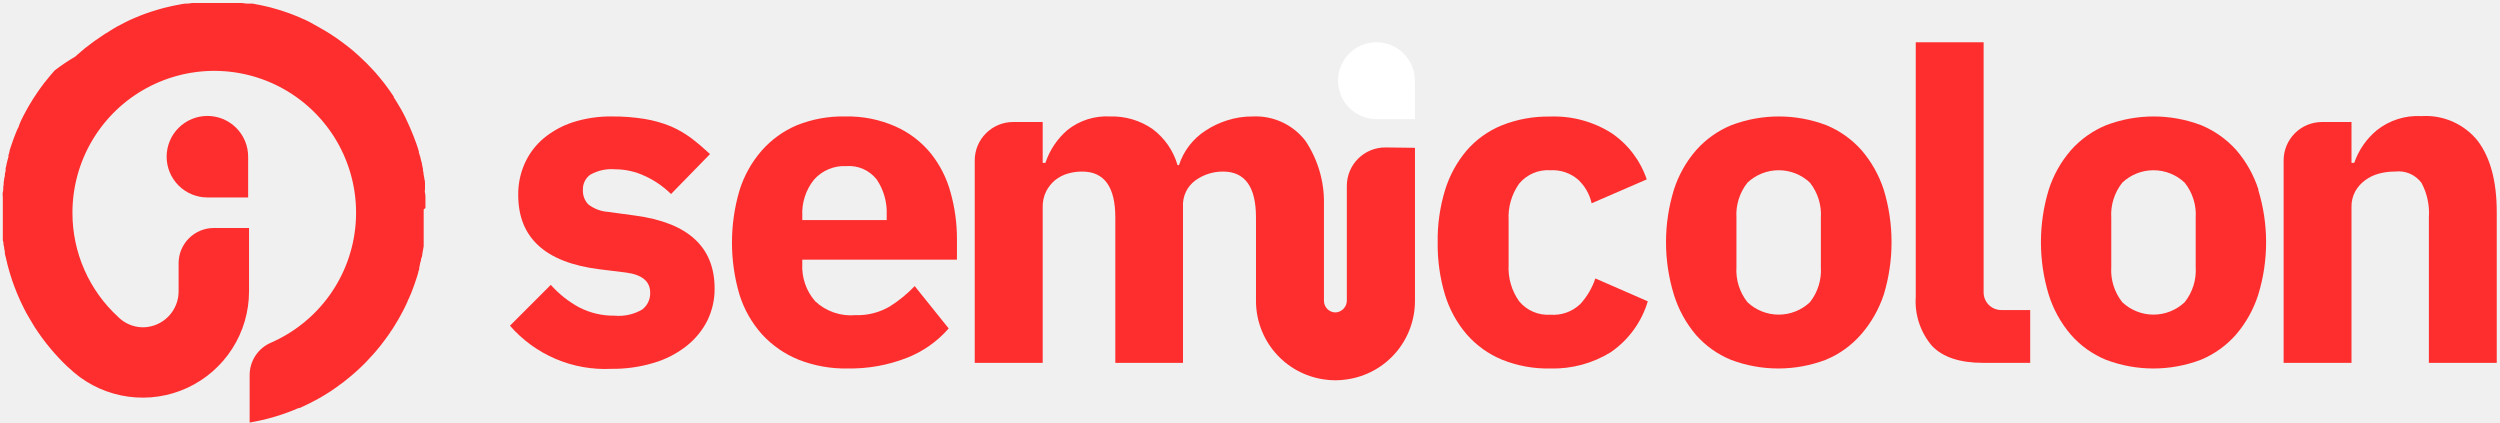
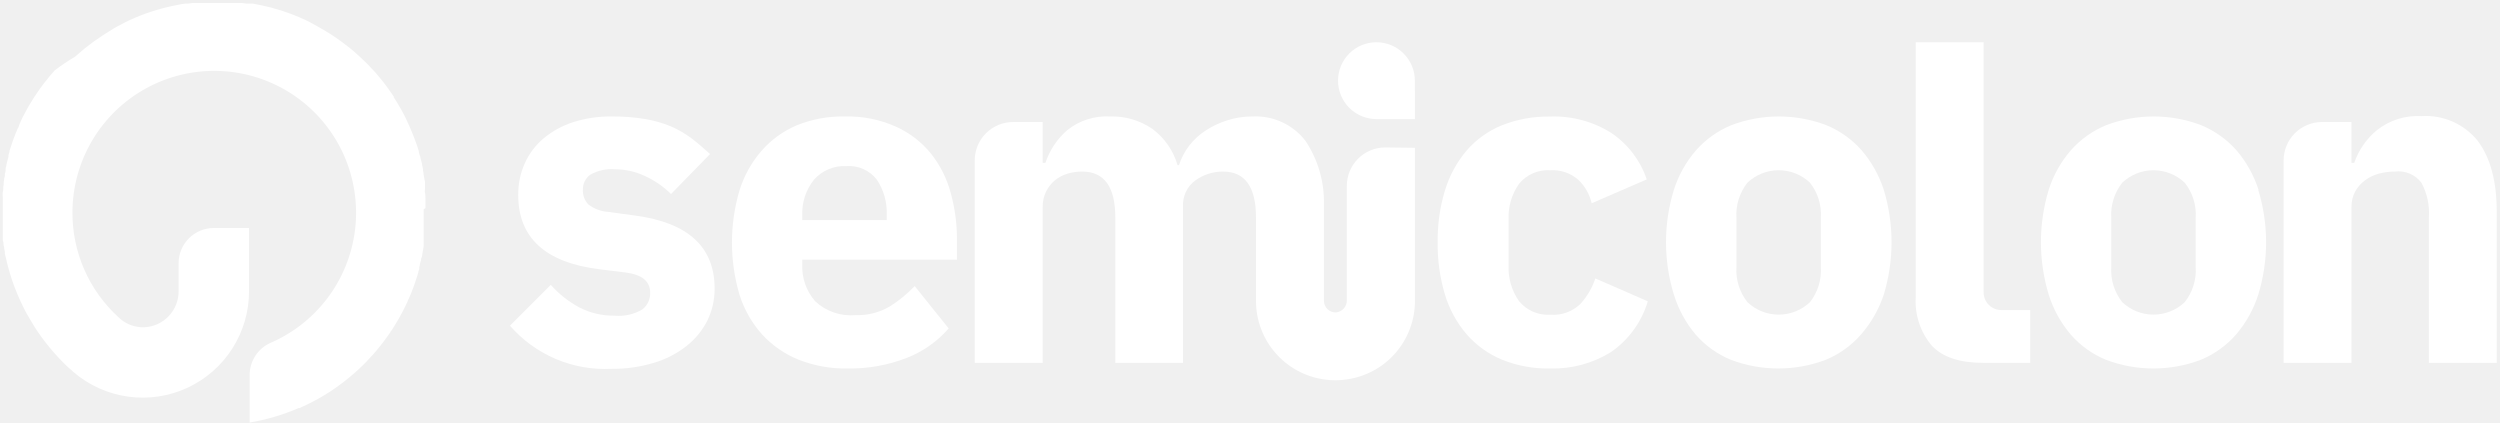
<svg xmlns="http://www.w3.org/2000/svg" data-v-66515314="" width="142" height="24" viewBox="0 0 142 24" fill="none">
-   <path data-v-66515314="" d="M24.165 11.82V11.77C24.165 11.695 24.165 11.62 24.165 11.545C24.165 11.47 24.165 11.49 24.165 11.46C24.165 11.43 24.165 11.33 24.165 11.265C24.165 11.2 24.165 11.055 24.14 10.95C24.115 10.845 24.14 10.81 24.14 10.74V10.64C24.14 10.575 24.14 10.515 24.14 10.45C24.14 10.385 24.14 10.415 24.14 10.395C24.14 10.375 24.14 10.25 24.105 10.18V10.15L24.06 9.905V9.875C24.06 9.81 24.035 9.745 24.025 9.68C24.015 9.615 24.025 9.68 24.025 9.65C24.025 9.62 24.025 9.61 24.025 9.59C24.025 9.57 23.99 9.44 23.975 9.365C23.975 9.28 23.94 9.2 23.92 9.12L23.875 8.94C23.875 8.91 23.875 8.88 23.85 8.855L23.79 8.65V8.595C23.765 8.52 23.745 8.445 23.72 8.37C23.695 8.295 23.72 8.37 23.72 8.37C23.72 8.37 23.66 8.205 23.635 8.12L23.545 7.88C23.515 7.8 23.485 7.715 23.45 7.635C23.415 7.555 23.395 7.5 23.365 7.43C23.357 7.406 23.347 7.382 23.335 7.36C23.31 7.295 23.28 7.225 23.25 7.16C23.175 7 23.1 6.84 23.02 6.66L22.9 6.425L22.795 6.23C22.745 6.145 22.695 6.055 22.64 5.97C22.585 5.885 22.565 5.84 22.525 5.775L22.495 5.73C22.455 5.66 22.41 5.595 22.365 5.525C22.366 5.512 22.366 5.498 22.365 5.485L22.245 5.31L22.12 5.13L22.06 5.045C21.985 4.94 21.91 4.835 21.83 4.735L21.775 4.665C21.625 4.475 21.47 4.29 21.31 4.105L21.245 4.035C20.975 3.735 20.69 3.45 20.39 3.18L20.285 3.085C20.14 2.95 19.99 2.825 19.835 2.7L19.73 2.62C19.615 2.53 19.5 2.44 19.38 2.355L19.275 2.28C19.155 2.19 19.03 2.105 18.905 2.025L18.715 1.9L18.525 1.785L18.445 1.735C18.155 1.565 17.86 1.405 17.555 1.235L17.39 1.155L17.285 1.105L17.12 1.035L17.035 0.995L16.695 0.855L16.59 0.815L16.39 0.74L16.185 0.67L16.085 0.635L15.765 0.535L15.62 0.495L15.38 0.425L15.19 0.38C14.97 0.325 14.75 0.28 14.53 0.24L14.355 0.205H14.325H14.145H14.005L13.74 0.17H13.585H13.37H13.265H12.955H11.71H11.405H11.3H11.085H10.925L10.665 0.205H10.52L10.31 0.235L10.135 0.27C9.915 0.31 9.695 0.355 9.48 0.41L9.29 0.455L9.045 0.525L8.905 0.565L8.58 0.665L8.485 0.7L8.275 0.77L8.075 0.845L7.97 0.885L7.63 1.025L7.545 1.065L7.38 1.135L7.28 1.185L7.115 1.265C6.81 1.415 6.515 1.575 6.225 1.765L6.145 1.815L5.955 1.93L5.77 2.055L5.395 2.31L5.29 2.385C5.175 2.47 5.055 2.56 4.945 2.65L4.835 2.73C4.685 2.855 4.535 2.98 4.385 3.115L4.28 3.21C3.873 3.449 3.48 3.713 3.105 4L3.045 4.07C2.88 4.255 2.725 4.44 2.58 4.63L2.52 4.7C2.44 4.8 2.365 4.905 2.29 5.01L2.23 5.095L2.105 5.275C2.065 5.33 2.025 5.39 1.99 5.45L1.96 5.49L1.83 5.695C1.82 5.709 1.811 5.724 1.805 5.74L1.685 5.935L1.535 6.195C1.5 6.26 1.46 6.325 1.43 6.39L1.305 6.625C1.225 6.78 1.15 6.94 1.08 7.125C1.08 7.19 1.025 7.26 0.995 7.325L0.965 7.395L0.88 7.6L0.785 7.845C0.755 7.925 0.725 8.005 0.7 8.085C0.67 8.17 0.64 8.25 0.615 8.335L0.54 8.56V8.615L0.48 8.82C0.48 8.82 0.48 8.875 0.48 8.905C0.48 8.935 0.445 9.025 0.43 9.085L0.37 9.33C0.37 9.405 0.335 9.48 0.32 9.555V9.615C0.32 9.615 0.32 9.615 0.32 9.645C0.32 9.675 0.32 9.775 0.28 9.84V9.87C0.28 9.95 0.28 10.03 0.24 10.115C0.238 10.125 0.238 10.135 0.24 10.145C0.24 10.215 0.215 10.285 0.21 10.36C0.208 10.378 0.208 10.397 0.21 10.415C0.21 10.48 0.21 10.54 0.185 10.605C0.183 10.638 0.183 10.672 0.185 10.705C0.185 10.775 0.185 10.845 0.16 10.915C0.135 10.985 0.16 11.125 0.16 11.23C0.16 11.335 0.16 11.36 0.16 11.425C0.162 11.453 0.162 11.482 0.16 11.51C0.16 11.585 0.16 11.66 0.16 11.735V11.785C0.16 11.87 0.16 11.96 0.16 12.05C0.16 12.14 0.16 12.255 0.16 12.36V12.515C0.16 12.58 0.16 12.645 0.16 12.715C0.16 12.785 0.16 12.815 0.16 12.865C0.16 12.915 0.16 12.94 0.16 12.98C0.16 13.02 0.16 13.045 0.16 13.08C0.158 13.115 0.158 13.15 0.16 13.185V13.345C0.16 13.38 0.16 13.415 0.16 13.445V13.585C0.16 13.64 0.16 13.69 0.185 13.74C0.21 13.79 0.185 13.905 0.22 13.985C0.255 14.065 0.22 14.09 0.245 14.14L0.275 14.295C0.277 14.32 0.277 14.345 0.275 14.37C0.275 14.45 0.31 14.525 0.325 14.605C0.36 14.76 0.395 14.915 0.435 15.07L0.555 15.5C0.713 16.028 0.906 16.544 1.135 17.045C1.15 17.082 1.166 17.119 1.185 17.155C1.245 17.28 1.305 17.41 1.37 17.535L1.51 17.805C1.637 18.028 1.767 18.248 1.9 18.465L1.98 18.595C2.507 19.408 3.128 20.157 3.83 20.825L3.945 20.925L4.01 20.98L4.195 21.15C5.074 21.896 6.148 22.375 7.29 22.531C8.433 22.687 9.596 22.512 10.642 22.028C11.688 21.543 12.574 20.77 13.195 19.798C13.816 18.827 14.145 17.698 14.145 16.545V12.95H12.145C11.615 12.95 11.106 13.161 10.731 13.536C10.356 13.911 10.145 14.419 10.145 14.95V16.53C10.151 17.062 9.948 17.576 9.579 17.961C9.211 18.346 8.707 18.572 8.175 18.59C7.701 18.601 7.239 18.443 6.87 18.145C6.828 18.113 6.787 18.078 6.75 18.04L6.715 18.005C5.893 17.253 5.237 16.337 4.789 15.317C4.342 14.297 4.112 13.194 4.115 12.08C4.115 10.629 4.507 9.204 5.25 7.957C5.993 6.71 7.059 5.687 8.335 4.997C9.612 4.306 11.051 3.972 12.501 4.032C13.951 4.092 15.359 4.542 16.574 5.336C17.789 6.129 18.767 7.236 19.405 8.54C20.043 9.844 20.317 11.296 20.198 12.742C20.079 14.188 19.571 15.576 18.728 16.758C17.885 17.939 16.739 18.871 15.41 19.455C15.044 19.608 14.732 19.865 14.513 20.195C14.294 20.526 14.178 20.914 14.18 21.31V24C15.135 23.84 16.067 23.564 16.955 23.18H17.005L17.205 23.09L17.405 22.995L17.61 22.895L17.79 22.8L17.935 22.725L18.045 22.665L18.26 22.545C18.4 22.465 18.535 22.38 18.675 22.29L18.785 22.22C18.985 22.085 19.185 21.945 19.375 21.8L19.495 21.715L19.835 21.44C19.91 21.38 19.985 21.32 20.055 21.255L20.165 21.16L20.38 20.965L20.485 20.865L20.59 20.765L20.795 20.56C20.895 20.455 20.995 20.35 21.09 20.24L21.19 20.135L21.285 20.025L21.38 19.915L21.47 19.805C21.565 19.695 21.655 19.58 21.74 19.465C21.825 19.35 21.86 19.31 21.915 19.23C21.97 19.15 21.975 19.155 22 19.115L22.17 18.875C22.17 18.835 22.22 18.795 22.25 18.755C22.28 18.715 22.355 18.59 22.405 18.51L22.48 18.385C22.535 18.3 22.58 18.215 22.63 18.135L22.7 18.01L22.84 17.75L22.9 17.64L22.975 17.49L23.065 17.305L23.155 17.11C23.155 17.06 23.2 17.01 23.225 16.955C23.25 16.9 23.265 16.865 23.28 16.82L23.34 16.685L23.415 16.49C23.44 16.43 23.465 16.365 23.485 16.305C23.505 16.245 23.54 16.16 23.565 16.085C23.59 16.01 23.61 15.955 23.63 15.885C23.65 15.815 23.68 15.745 23.7 15.675L23.76 15.465C23.76 15.405 23.795 15.35 23.81 15.295C23.825 15.24 23.81 15.235 23.81 15.205C23.819 15.159 23.831 15.114 23.845 15.07C23.845 14.975 23.89 14.885 23.91 14.79C23.93 14.695 23.91 14.685 23.945 14.635C23.98 14.585 23.98 14.465 23.995 14.385C24.01 14.305 24.02 14.235 24.035 14.16L24.065 13.985C24.065 13.935 24.065 13.89 24.065 13.845C24.065 13.795 24.065 13.745 24.065 13.695C24.065 13.645 24.065 13.58 24.065 13.52C24.065 13.46 24.065 13.38 24.065 13.305V13.09C24.065 13.09 24.065 13.09 24.065 13.06C24.065 13.03 24.065 12.94 24.065 12.88C24.065 12.82 24.065 12.815 24.065 12.785C24.065 12.755 24.065 12.675 24.065 12.62C24.065 12.565 24.065 12.465 24.065 12.39V11.89L24.165 11.82Z" fill="#FF2E2E" />
-   <path data-v-66515314="" d="M11.78 6.585C12.084 6.585 12.385 6.645 12.666 6.761C12.947 6.878 13.202 7.048 13.417 7.263C13.632 7.478 13.802 7.733 13.919 8.014C14.035 8.295 14.095 8.596 14.095 8.9V11.215H11.78C11.166 11.215 10.577 10.971 10.143 10.537C9.709 10.103 9.465 9.514 9.465 8.9C9.465 8.596 9.525 8.295 9.641 8.014C9.757 7.733 9.928 7.478 10.143 7.263C10.358 7.048 10.613 6.878 10.894 6.761C11.175 6.645 11.476 6.585 11.78 6.585Z" fill="#FF2E2E" />
-   <path data-v-66515314="" d="M36.08 12.245L34.545 12.035C34.132 12.009 33.737 11.859 33.41 11.605C33.305 11.492 33.224 11.359 33.172 11.214C33.121 11.068 33.099 10.914 33.11 10.76C33.106 10.598 33.142 10.437 33.214 10.291C33.286 10.146 33.393 10.02 33.525 9.925C33.953 9.682 34.444 9.574 34.935 9.615C35.515 9.617 36.089 9.745 36.615 9.99C37.172 10.242 37.68 10.591 38.115 11.02L40.33 8.75C39.98 8.425 39.63 8.125 39.275 7.855C38.911 7.583 38.517 7.355 38.1 7.175C37.63 6.982 37.141 6.843 36.64 6.76C36.015 6.658 35.383 6.609 34.75 6.615C34.004 6.605 33.261 6.715 32.55 6.94C31.94 7.137 31.374 7.447 30.88 7.855C30.425 8.238 30.061 8.718 29.815 9.26C29.556 9.83 29.427 10.45 29.435 11.075C29.435 13.505 30.973 14.912 34.05 15.295L35.55 15.48C36.47 15.6 36.93 15.98 36.93 16.625C36.936 16.807 36.899 16.989 36.822 17.154C36.745 17.319 36.629 17.463 36.485 17.575C36.007 17.858 35.452 17.982 34.9 17.93C34.205 17.939 33.518 17.778 32.9 17.46C32.291 17.131 31.744 16.698 31.285 16.18L28.965 18.5C29.677 19.317 30.566 19.962 31.563 20.387C32.561 20.811 33.642 21.004 34.725 20.95C35.541 20.96 36.353 20.845 37.135 20.61C37.806 20.413 38.434 20.091 38.985 19.66C39.482 19.271 39.889 18.778 40.175 18.215C40.453 17.647 40.595 17.022 40.59 16.39C40.59 14.03 39.087 12.648 36.08 12.245Z" fill="#FF2E2E" />
-   <path data-v-66515314="" d="M54.355 14.75V13.6C54.358 12.706 54.238 11.816 54 10.955C53.784 10.143 53.402 9.384 52.88 8.725C52.343 8.064 51.658 7.538 50.88 7.19C49.975 6.787 48.991 6.591 48 6.615C47.062 6.595 46.13 6.765 45.26 7.115C44.493 7.439 43.809 7.933 43.26 8.56C42.686 9.219 42.257 9.99 42 10.825C41.434 12.753 41.434 14.802 42 16.73C42.262 17.571 42.702 18.345 43.29 19C43.866 19.624 44.573 20.112 45.36 20.43C46.248 20.779 47.196 20.949 48.15 20.93C49.295 20.949 50.433 20.745 51.5 20.33C52.419 19.973 53.237 19.398 53.885 18.655L51.955 16.25C51.536 16.689 51.064 17.076 50.55 17.4C49.959 17.75 49.281 17.923 48.595 17.9C48.178 17.937 47.759 17.886 47.363 17.75C46.968 17.614 46.605 17.396 46.3 17.11C45.789 16.522 45.528 15.758 45.57 14.98V14.75H54.355ZM45.57 12.25C45.535 11.51 45.772 10.783 46.235 10.205C46.464 9.946 46.748 9.742 47.067 9.609C47.386 9.476 47.73 9.416 48.075 9.435C48.405 9.41 48.735 9.468 49.037 9.602C49.339 9.737 49.603 9.944 49.805 10.205C50.199 10.795 50.395 11.496 50.365 12.205V12.5H45.57V12.25Z" fill="#FF2E2E" />
-   <path data-v-66515314="" d="M80.37 8.395V17.09C80.371 18.175 79.98 19.224 79.269 20.044C78.558 20.863 77.575 21.398 76.5 21.55C76.285 21.584 76.068 21.601 75.85 21.6C75.631 21.601 75.412 21.584 75.195 21.55C74.124 21.395 73.144 20.858 72.436 20.039C71.728 19.22 71.339 18.173 71.34 17.09V12.35C71.34 10.613 70.715 9.745 69.465 9.745C68.904 9.742 68.356 9.917 67.9 10.245C67.666 10.415 67.478 10.642 67.355 10.905C67.232 11.167 67.177 11.456 67.195 11.745V20.61H63.35V12.35C63.35 10.615 62.72 9.745 61.47 9.745C61.193 9.743 60.916 9.782 60.65 9.86C60.384 9.937 60.136 10.066 59.92 10.24C59.712 10.415 59.542 10.632 59.42 10.875C59.286 11.147 59.219 11.447 59.225 11.75V20.61H55.365V9.11C55.365 8.532 55.595 7.977 56.004 7.569C56.413 7.16 56.967 6.93 57.545 6.93H59.225V9.25H59.38C59.62 8.527 60.052 7.882 60.63 7.385C61.316 6.839 62.18 6.565 63.055 6.615C63.91 6.59 64.75 6.837 65.455 7.32C66.145 7.832 66.647 8.555 66.885 9.38H66.965C67.226 8.576 67.756 7.885 68.465 7.425C68.844 7.174 69.257 6.977 69.69 6.84C70.162 6.687 70.655 6.611 71.15 6.615C71.725 6.587 72.298 6.698 72.82 6.939C73.343 7.18 73.799 7.544 74.15 8C74.862 9.067 75.229 10.327 75.2 11.61C75.2 11.745 75.2 11.88 75.2 12.015V17.09C75.201 17.178 75.219 17.266 75.254 17.347C75.289 17.428 75.34 17.501 75.404 17.562C75.468 17.624 75.543 17.671 75.626 17.703C75.709 17.734 75.797 17.748 75.885 17.745C76.056 17.729 76.214 17.648 76.328 17.521C76.442 17.393 76.504 17.226 76.5 17.055V10.555C76.5 9.977 76.73 9.422 77.139 9.014C77.548 8.605 78.102 8.375 78.68 8.375L80.37 8.395Z" fill="#FF2E2E" />
-   <path data-v-66515314="" d="M90.615 15.815C90.437 16.352 90.147 16.846 89.765 17.265C89.54 17.481 89.272 17.648 88.978 17.753C88.684 17.858 88.371 17.9 88.06 17.875C87.725 17.898 87.389 17.84 87.08 17.707C86.772 17.574 86.499 17.369 86.285 17.11C85.859 16.509 85.65 15.781 85.69 15.045V12.5C85.65 11.764 85.859 11.036 86.285 10.435C86.499 10.175 86.772 9.971 87.08 9.838C87.389 9.705 87.725 9.647 88.06 9.67C88.641 9.636 89.213 9.831 89.65 10.215C90.028 10.574 90.291 11.037 90.405 11.545L93.535 10.19C93.174 9.118 92.471 8.194 91.535 7.56C90.491 6.899 89.27 6.572 88.035 6.62C87.1 6.605 86.17 6.774 85.3 7.12C84.53 7.434 83.844 7.925 83.3 8.555C82.743 9.216 82.326 9.983 82.075 10.81C81.785 11.768 81.645 12.764 81.66 13.765C81.646 14.772 81.786 15.775 82.075 16.74C82.327 17.571 82.749 18.341 83.315 19C83.864 19.623 84.548 20.113 85.315 20.43C86.184 20.78 87.114 20.95 88.05 20.93C89.266 20.964 90.466 20.641 91.5 20C92.507 19.305 93.246 18.287 93.595 17.115L90.615 15.815Z" fill="#FF2E2E" />
-   <path data-v-66515314="" d="M107 10.785C106.732 9.957 106.302 9.19 105.735 8.53C105.184 7.911 104.501 7.426 103.735 7.11C101.997 6.45 100.078 6.45 98.34 7.11C97.574 7.425 96.89 7.911 96.34 8.53C95.769 9.188 95.338 9.955 95.075 10.785C94.481 12.722 94.481 14.793 95.075 16.73C95.331 17.562 95.751 18.334 96.31 19C96.856 19.627 97.541 20.118 98.31 20.435C100.048 21.095 101.967 21.095 103.705 20.435C104.473 20.118 105.158 19.626 105.705 19C106.283 18.337 106.723 17.565 107 16.73C107.587 14.792 107.587 12.723 107 10.785ZM103.425 15.165C103.472 15.885 103.251 16.598 102.805 17.165C102.325 17.618 101.69 17.871 101.03 17.871C100.37 17.871 99.735 17.618 99.255 17.165C98.807 16.599 98.584 15.886 98.63 15.165V12.375C98.584 11.654 98.807 10.942 99.255 10.375C99.735 9.922 100.37 9.669 101.03 9.669C101.69 9.669 102.325 9.922 102.805 10.375C103.251 10.942 103.472 11.655 103.425 12.375V15.165Z" fill="#FF2E2E" />
-   <path data-v-66515314="" d="M112.67 16.605V2.4H108.815V16.86C108.747 17.875 109.079 18.877 109.74 19.65C110.353 20.29 111.322 20.61 112.645 20.61H115.315V17.61H113.685C113.552 17.612 113.42 17.587 113.297 17.538C113.173 17.488 113.061 17.414 112.966 17.321C112.872 17.227 112.797 17.116 112.746 16.993C112.695 16.87 112.669 16.738 112.67 16.605Z" fill="#FF2E2E" />
-   <path data-v-66515314="" d="M128.285 10.785C128.021 9.956 127.592 9.189 127.025 8.53C126.474 7.912 125.79 7.427 125.025 7.11C123.287 6.45 121.368 6.45 119.63 7.11C118.864 7.425 118.18 7.911 117.63 8.53C117.059 9.188 116.628 9.955 116.365 10.785C115.778 12.723 115.778 14.792 116.365 16.73C116.625 17.563 117.05 18.335 117.615 19C118.161 19.627 118.846 20.118 119.615 20.435C121.353 21.095 123.272 21.095 125.01 20.435C125.778 20.116 126.462 19.625 127.01 19C127.576 18.337 128.005 17.567 128.27 16.735C128.863 14.798 128.863 12.727 128.27 10.79L128.285 10.785ZM124.715 15.165C124.763 15.886 124.54 16.599 124.09 17.165C123.611 17.618 122.977 17.87 122.317 17.87C121.658 17.87 121.024 17.618 120.545 17.165C120.097 16.599 119.874 15.886 119.92 15.165V12.375C119.874 11.654 120.097 10.942 120.545 10.375C121.024 9.922 121.658 9.67 122.317 9.67C122.977 9.67 123.611 9.922 124.09 10.375C124.54 10.941 124.763 11.654 124.715 12.375V15.165Z" fill="#FF2E2E" />
-   <path data-v-66515314="" d="M140.735 8C140.354 7.526 139.865 7.152 139.309 6.907C138.753 6.663 138.146 6.555 137.54 6.595C136.623 6.542 135.719 6.828 135 7.4C134.412 7.888 133.97 8.528 133.72 9.25H133.565V6.93H131.89C131.312 6.93 130.757 7.16 130.348 7.568C129.94 7.977 129.71 8.532 129.71 9.11V20.61H133.565V11.75C133.559 11.445 133.631 11.144 133.775 10.875C133.914 10.626 134.105 10.409 134.335 10.24C134.574 10.064 134.843 9.935 135.13 9.86C135.427 9.781 135.733 9.743 136.04 9.745C136.324 9.71 136.613 9.751 136.876 9.863C137.139 9.975 137.368 10.155 137.54 10.385C137.863 10.987 138.008 11.668 137.96 12.35V20.61H141.815V12.035C141.815 10.302 141.455 8.957 140.735 8Z" fill="#FF2E2E" />
+   <path data-v-66515314="" d="M24.165 11.82V11.77C24.165 11.695 24.165 11.62 24.165 11.545C24.165 11.47 24.165 11.49 24.165 11.46C24.165 11.43 24.165 11.33 24.165 11.265C24.165 11.2 24.165 11.055 24.14 10.95C24.115 10.845 24.14 10.81 24.14 10.74V10.64C24.14 10.575 24.14 10.515 24.14 10.45C24.14 10.385 24.14 10.415 24.14 10.395C24.14 10.375 24.14 10.25 24.105 10.18V10.15L24.06 9.905V9.875C24.06 9.81 24.035 9.745 24.025 9.68C24.015 9.615 24.025 9.68 24.025 9.65C24.025 9.62 24.025 9.61 24.025 9.59C24.025 9.57 23.99 9.44 23.975 9.365C23.975 9.28 23.94 9.2 23.92 9.12L23.875 8.94C23.875 8.91 23.875 8.88 23.85 8.855L23.79 8.65V8.595C23.765 8.52 23.745 8.445 23.72 8.37C23.695 8.295 23.72 8.37 23.72 8.37C23.72 8.37 23.66 8.205 23.635 8.12L23.545 7.88C23.515 7.8 23.485 7.715 23.45 7.635C23.415 7.555 23.395 7.5 23.365 7.43C23.357 7.406 23.347 7.382 23.335 7.36C23.31 7.295 23.28 7.225 23.25 7.16C23.175 7 23.1 6.84 23.02 6.66L22.9 6.425L22.795 6.23C22.745 6.145 22.695 6.055 22.64 5.97C22.585 5.885 22.565 5.84 22.525 5.775L22.495 5.73C22.455 5.66 22.41 5.595 22.365 5.525C22.366 5.512 22.366 5.498 22.365 5.485L22.245 5.31L22.12 5.13L22.06 5.045C21.985 4.94 21.91 4.835 21.83 4.735L21.775 4.665C21.625 4.475 21.47 4.29 21.31 4.105L21.245 4.035C20.975 3.735 20.69 3.45 20.39 3.18L20.285 3.085C20.14 2.95 19.99 2.825 19.835 2.7L19.73 2.62C19.615 2.53 19.5 2.44 19.38 2.355L19.275 2.28C19.155 2.19 19.03 2.105 18.905 2.025L18.715 1.9L18.525 1.785L18.445 1.735C18.155 1.565 17.86 1.405 17.555 1.235L17.39 1.155L17.285 1.105L17.12 1.035L17.035 0.995L16.695 0.855L16.59 0.815L16.39 0.74L16.185 0.67L16.085 0.635L15.765 0.535L15.62 0.495L15.38 0.425L15.19 0.38C14.97 0.325 14.75 0.28 14.53 0.24L14.355 0.205H14.325H14.145H14.005L13.74 0.17H13.585H13.37H13.265H12.955H11.71H11.405H11.3H11.085H10.925L10.665 0.205H10.52L10.31 0.235L10.135 0.27C9.915 0.31 9.695 0.355 9.48 0.41L9.29 0.455L9.045 0.525L8.905 0.565L8.58 0.665L8.485 0.7L8.275 0.77L8.075 0.845L7.97 0.885L7.63 1.025L7.545 1.065L7.38 1.135L7.28 1.185L7.115 1.265C6.81 1.415 6.515 1.575 6.225 1.765L6.145 1.815L5.955 1.93L5.77 2.055L5.395 2.31L5.29 2.385C5.175 2.47 5.055 2.56 4.945 2.65L4.835 2.73C4.685 2.855 4.535 2.98 4.385 3.115L4.28 3.21C3.873 3.449 3.48 3.713 3.105 4L3.045 4.07C2.88 4.255 2.725 4.44 2.58 4.63L2.52 4.7C2.44 4.8 2.365 4.905 2.29 5.01L2.23 5.095L2.105 5.275C2.065 5.33 2.025 5.39 1.99 5.45L1.96 5.49L1.83 5.695C1.82 5.709 1.811 5.724 1.805 5.74L1.685 5.935L1.535 6.195C1.5 6.26 1.46 6.325 1.43 6.39L1.305 6.625C1.225 6.78 1.15 6.94 1.08 7.125C1.08 7.19 1.025 7.26 0.995 7.325L0.965 7.395L0.88 7.6L0.785 7.845C0.755 7.925 0.725 8.005 0.7 8.085C0.67 8.17 0.64 8.25 0.615 8.335L0.54 8.56V8.615L0.48 8.82C0.48 8.82 0.48 8.875 0.48 8.905C0.48 8.935 0.445 9.025 0.43 9.085L0.37 9.33C0.37 9.405 0.335 9.48 0.32 9.555V9.615C0.32 9.615 0.32 9.615 0.32 9.645C0.32 9.675 0.32 9.775 0.28 9.84V9.87C0.28 9.95 0.28 10.03 0.24 10.115C0.238 10.125 0.238 10.135 0.24 10.145C0.24 10.215 0.215 10.285 0.21 10.36C0.208 10.378 0.208 10.397 0.21 10.415C0.21 10.48 0.21 10.54 0.185 10.605C0.183 10.638 0.183 10.672 0.185 10.705C0.185 10.775 0.185 10.845 0.16 10.915C0.135 10.985 0.16 11.125 0.16 11.23C0.16 11.335 0.16 11.36 0.16 11.425C0.162 11.453 0.162 11.482 0.16 11.51C0.16 11.585 0.16 11.66 0.16 11.735V11.785C0.16 11.87 0.16 11.96 0.16 12.05C0.16 12.14 0.16 12.255 0.16 12.36V12.515C0.16 12.58 0.16 12.645 0.16 12.715C0.16 12.785 0.16 12.815 0.16 12.865C0.16 12.915 0.16 12.94 0.16 12.98C0.16 13.02 0.16 13.045 0.16 13.08C0.158 13.115 0.158 13.15 0.16 13.185V13.345C0.16 13.38 0.16 13.415 0.16 13.445V13.585C0.16 13.64 0.16 13.69 0.185 13.74C0.21 13.79 0.185 13.905 0.22 13.985C0.255 14.065 0.22 14.09 0.245 14.14L0.275 14.295C0.277 14.32 0.277 14.345 0.275 14.37C0.275 14.45 0.31 14.525 0.325 14.605C0.36 14.76 0.395 14.915 0.435 15.07L0.555 15.5C0.713 16.028 0.906 16.544 1.135 17.045C1.15 17.082 1.166 17.119 1.185 17.155C1.245 17.28 1.305 17.41 1.37 17.535L1.51 17.805C1.637 18.028 1.767 18.248 1.9 18.465L1.98 18.595C2.507 19.408 3.128 20.157 3.83 20.825L3.945 20.925L4.01 20.98L4.195 21.15C5.074 21.896 6.148 22.375 7.29 22.531C8.433 22.687 9.596 22.512 10.642 22.028C11.688 21.543 12.574 20.77 13.195 19.798C13.816 18.827 14.145 17.698 14.145 16.545V12.95H12.145C11.615 12.95 11.106 13.161 10.731 13.536C10.356 13.911 10.145 14.419 10.145 14.95V16.53C10.151 17.062 9.948 17.576 9.579 17.961C9.211 18.346 8.707 18.572 8.175 18.59C7.701 18.601 7.239 18.443 6.87 18.145C6.828 18.113 6.787 18.078 6.75 18.04L6.715 18.005C5.893 17.253 5.237 16.337 4.789 15.317C4.342 14.297 4.112 13.194 4.115 12.08C4.115 10.629 4.507 9.204 5.25 7.957C5.993 6.71 7.059 5.687 8.335 4.997C9.612 4.306 11.051 3.972 12.501 4.032C13.951 4.092 15.359 4.542 16.574 5.336C17.789 6.129 18.767 7.236 19.405 8.54C20.043 9.844 20.317 11.296 20.198 12.742C20.079 14.188 19.571 15.576 18.728 16.758C17.885 17.939 16.739 18.871 15.41 19.455C15.044 19.608 14.732 19.865 14.513 20.195C14.294 20.526 14.178 20.914 14.18 21.31V24C15.135 23.84 16.067 23.564 16.955 23.18H17.005L17.205 23.09L17.405 22.995L17.61 22.895L17.79 22.8L17.935 22.725L18.045 22.665L18.26 22.545C18.4 22.465 18.535 22.38 18.675 22.29L18.785 22.22C18.985 22.085 19.185 21.945 19.375 21.8L19.495 21.715L19.835 21.44C19.91 21.38 19.985 21.32 20.055 21.255L20.165 21.16L20.38 20.965L20.485 20.865L20.59 20.765L20.795 20.56C20.895 20.455 20.995 20.35 21.09 20.24L21.19 20.135L21.285 20.025L21.38 19.915L21.47 19.805C21.565 19.695 21.655 19.58 21.74 19.465C21.825 19.35 21.86 19.31 21.915 19.23C21.97 19.15 21.975 19.155 22 19.115L22.17 18.875C22.17 18.835 22.22 18.795 22.25 18.755C22.28 18.715 22.355 18.59 22.405 18.51L22.48 18.385C22.535 18.3 22.58 18.215 22.63 18.135L22.7 18.01L22.84 17.75L22.9 17.64L22.975 17.49L23.065 17.305L23.155 17.11C23.155 17.06 23.2 17.01 23.225 16.955C23.25 16.9 23.265 16.865 23.28 16.82L23.34 16.685L23.415 16.49C23.44 16.43 23.465 16.365 23.485 16.305C23.505 16.245 23.54 16.16 23.565 16.085C23.59 16.01 23.61 15.955 23.63 15.885C23.65 15.815 23.68 15.745 23.7 15.675L23.76 15.465C23.76 15.405 23.795 15.35 23.81 15.295C23.825 15.24 23.81 15.235 23.81 15.205C23.819 15.159 23.831 15.114 23.845 15.07C23.845 14.975 23.89 14.885 23.91 14.79C23.93 14.695 23.91 14.685 23.945 14.635C23.98 14.585 23.98 14.465 23.995 14.385C24.01 14.305 24.02 14.235 24.035 14.16L24.065 13.985C24.065 13.935 24.065 13.89 24.065 13.845C24.065 13.795 24.065 13.745 24.065 13.695C24.065 13.645 24.065 13.58 24.065 13.52C24.065 13.46 24.065 13.38 24.065 13.305V13.09C24.065 13.09 24.065 13.09 24.065 13.06C24.065 13.03 24.065 12.94 24.065 12.88C24.065 12.82 24.065 12.815 24.065 12.785C24.065 12.755 24.065 12.675 24.065 12.62C24.065 12.565 24.065 12.465 24.065 12.39V11.89L24.165 11.82Z" fill="white" />
+   <path data-v-66515314="" d="M11.78 6.585C12.084 6.585 12.385 6.645 12.666 6.761C12.947 6.878 13.202 7.048 13.417 7.263C13.632 7.478 13.802 7.733 13.919 8.014C14.035 8.295 14.095 8.596 14.095 8.9V11.215H11.78C11.166 11.215 10.577 10.971 10.143 10.537C9.709 10.103 9.465 9.514 9.465 8.9C9.465 8.596 9.525 8.295 9.641 8.014C9.757 7.733 9.928 7.478 10.143 7.263C10.358 7.048 10.613 6.878 10.894 6.761C11.175 6.645 11.476 6.585 11.78 6.585Z" fill="whte" />
+   <path data-v-66515314="" d="M36.08 12.245L34.545 12.035C34.132 12.009 33.737 11.859 33.41 11.605C33.305 11.492 33.224 11.359 33.172 11.214C33.121 11.068 33.099 10.914 33.11 10.76C33.106 10.598 33.142 10.437 33.214 10.291C33.286 10.146 33.393 10.02 33.525 9.925C33.953 9.682 34.444 9.574 34.935 9.615C35.515 9.617 36.089 9.745 36.615 9.99C37.172 10.242 37.68 10.591 38.115 11.02L40.33 8.75C39.98 8.425 39.63 8.125 39.275 7.855C38.911 7.583 38.517 7.355 38.1 7.175C37.63 6.982 37.141 6.843 36.64 6.76C36.015 6.658 35.383 6.609 34.75 6.615C34.004 6.605 33.261 6.715 32.55 6.94C31.94 7.137 31.374 7.447 30.88 7.855C30.425 8.238 30.061 8.718 29.815 9.26C29.556 9.83 29.427 10.45 29.435 11.075C29.435 13.505 30.973 14.912 34.05 15.295L35.55 15.48C36.47 15.6 36.93 15.98 36.93 16.625C36.936 16.807 36.899 16.989 36.822 17.154C36.745 17.319 36.629 17.463 36.485 17.575C36.007 17.858 35.452 17.982 34.9 17.93C34.205 17.939 33.518 17.778 32.9 17.46C32.291 17.131 31.744 16.698 31.285 16.18L28.965 18.5C29.677 19.317 30.566 19.962 31.563 20.387C32.561 20.811 33.642 21.004 34.725 20.95C35.541 20.96 36.353 20.845 37.135 20.61C37.806 20.413 38.434 20.091 38.985 19.66C39.482 19.271 39.889 18.778 40.175 18.215C40.453 17.647 40.595 17.022 40.59 16.39C40.59 14.03 39.087 12.648 36.08 12.245Z" fill="white" />
+   <path data-v-66515314="" d="M54.355 14.75V13.6C54.358 12.706 54.238 11.816 54 10.955C53.784 10.143 53.402 9.384 52.88 8.725C52.343 8.064 51.658 7.538 50.88 7.19C49.975 6.787 48.991 6.591 48 6.615C47.062 6.595 46.13 6.765 45.26 7.115C44.493 7.439 43.809 7.933 43.26 8.56C42.686 9.219 42.257 9.99 42 10.825C41.434 12.753 41.434 14.802 42 16.73C42.262 17.571 42.702 18.345 43.29 19C43.866 19.624 44.573 20.112 45.36 20.43C46.248 20.779 47.196 20.949 48.15 20.93C49.295 20.949 50.433 20.745 51.5 20.33C52.419 19.973 53.237 19.398 53.885 18.655L51.955 16.25C51.536 16.689 51.064 17.076 50.55 17.4C49.959 17.75 49.281 17.923 48.595 17.9C48.178 17.937 47.759 17.886 47.363 17.75C46.968 17.614 46.605 17.396 46.3 17.11C45.789 16.522 45.528 15.758 45.57 14.98V14.75H54.355ZM45.57 12.25C45.535 11.51 45.772 10.783 46.235 10.205C46.464 9.946 46.748 9.742 47.067 9.609C47.386 9.476 47.73 9.416 48.075 9.435C48.405 9.41 48.735 9.468 49.037 9.602C49.339 9.737 49.603 9.944 49.805 10.205C50.199 10.795 50.395 11.496 50.365 12.205V12.5H45.57V12.25Z" fill="white" />
+   <path data-v-66515314="" d="M80.37 8.395V17.09C80.371 18.175 79.98 19.224 79.269 20.044C78.558 20.863 77.575 21.398 76.5 21.55C76.285 21.584 76.068 21.601 75.85 21.6C75.631 21.601 75.412 21.584 75.195 21.55C74.124 21.395 73.144 20.858 72.436 20.039C71.728 19.22 71.339 18.173 71.34 17.09V12.35C71.34 10.613 70.715 9.745 69.465 9.745C68.904 9.742 68.356 9.917 67.9 10.245C67.666 10.415 67.478 10.642 67.355 10.905C67.232 11.167 67.177 11.456 67.195 11.745V20.61H63.35V12.35C63.35 10.615 62.72 9.745 61.47 9.745C61.193 9.743 60.916 9.782 60.65 9.86C60.384 9.937 60.136 10.066 59.92 10.24C59.712 10.415 59.542 10.632 59.42 10.875C59.286 11.147 59.219 11.447 59.225 11.75V20.61H55.365V9.11C55.365 8.532 55.595 7.977 56.004 7.569C56.413 7.16 56.967 6.93 57.545 6.93H59.225V9.25H59.38C59.62 8.527 60.052 7.882 60.63 7.385C61.316 6.839 62.18 6.565 63.055 6.615C63.91 6.59 64.75 6.837 65.455 7.32C66.145 7.832 66.647 8.555 66.885 9.38H66.965C67.226 8.576 67.756 7.885 68.465 7.425C68.844 7.174 69.257 6.977 69.69 6.84C70.162 6.687 70.655 6.611 71.15 6.615C71.725 6.587 72.298 6.698 72.82 6.939C73.343 7.18 73.799 7.544 74.15 8C74.862 9.067 75.229 10.327 75.2 11.61C75.2 11.745 75.2 11.88 75.2 12.015V17.09C75.201 17.178 75.219 17.266 75.254 17.347C75.289 17.428 75.34 17.501 75.404 17.562C75.468 17.624 75.543 17.671 75.626 17.703C75.709 17.734 75.797 17.748 75.885 17.745C76.056 17.729 76.214 17.648 76.328 17.521C76.442 17.393 76.504 17.226 76.5 17.055V10.555C76.5 9.977 76.73 9.422 77.139 9.014C77.548 8.605 78.102 8.375 78.68 8.375L80.37 8.395Z" fill="white" />
+   <path data-v-66515314="" d="M90.615 15.815C90.437 16.352 90.147 16.846 89.765 17.265C89.54 17.481 89.272 17.648 88.978 17.753C88.684 17.858 88.371 17.9 88.06 17.875C87.725 17.898 87.389 17.84 87.08 17.707C86.772 17.574 86.499 17.369 86.285 17.11C85.859 16.509 85.65 15.781 85.69 15.045V12.5C85.65 11.764 85.859 11.036 86.285 10.435C86.499 10.175 86.772 9.971 87.08 9.838C87.389 9.705 87.725 9.647 88.06 9.67C88.641 9.636 89.213 9.831 89.65 10.215C90.028 10.574 90.291 11.037 90.405 11.545L93.535 10.19C93.174 9.118 92.471 8.194 91.535 7.56C90.491 6.899 89.27 6.572 88.035 6.62C87.1 6.605 86.17 6.774 85.3 7.12C84.53 7.434 83.844 7.925 83.3 8.555C82.743 9.216 82.326 9.983 82.075 10.81C81.785 11.768 81.645 12.764 81.66 13.765C81.646 14.772 81.786 15.775 82.075 16.74C82.327 17.571 82.749 18.341 83.315 19C83.864 19.623 84.548 20.113 85.315 20.43C86.184 20.78 87.114 20.95 88.05 20.93C89.266 20.964 90.466 20.641 91.5 20C92.507 19.305 93.246 18.287 93.595 17.115L90.615 15.815Z" fill="white" />
+   <path data-v-66515314="" d="M107 10.785C106.732 9.957 106.302 9.19 105.735 8.53C105.184 7.911 104.501 7.426 103.735 7.11C101.997 6.45 100.078 6.45 98.34 7.11C97.574 7.425 96.89 7.911 96.34 8.53C95.769 9.188 95.338 9.955 95.075 10.785C94.481 12.722 94.481 14.793 95.075 16.73C95.331 17.562 95.751 18.334 96.31 19C96.856 19.627 97.541 20.118 98.31 20.435C100.048 21.095 101.967 21.095 103.705 20.435C104.473 20.118 105.158 19.626 105.705 19C106.283 18.337 106.723 17.565 107 16.73C107.587 14.792 107.587 12.723 107 10.785ZM103.425 15.165C103.472 15.885 103.251 16.598 102.805 17.165C102.325 17.618 101.69 17.871 101.03 17.871C100.37 17.871 99.735 17.618 99.255 17.165C98.807 16.599 98.584 15.886 98.63 15.165V12.375C98.584 11.654 98.807 10.942 99.255 10.375C99.735 9.922 100.37 9.669 101.03 9.669C101.69 9.669 102.325 9.922 102.805 10.375C103.251 10.942 103.472 11.655 103.425 12.375V15.165Z" fill="white" />
+   <path data-v-66515314="" d="M112.67 16.605V2.4H108.815V16.86C108.747 17.875 109.079 18.877 109.74 19.65C110.353 20.29 111.322 20.61 112.645 20.61H115.315V17.61H113.685C113.552 17.612 113.42 17.587 113.297 17.538C113.173 17.488 113.061 17.414 112.966 17.321C112.872 17.227 112.797 17.116 112.746 16.993C112.695 16.87 112.669 16.738 112.67 16.605Z" fill="white" />
+   <path data-v-66515314="" d="M128.285 10.785C128.021 9.956 127.592 9.189 127.025 8.53C126.474 7.912 125.79 7.427 125.025 7.11C123.287 6.45 121.368 6.45 119.63 7.11C118.864 7.425 118.18 7.911 117.63 8.53C117.059 9.188 116.628 9.955 116.365 10.785C115.778 12.723 115.778 14.792 116.365 16.73C116.625 17.563 117.05 18.335 117.615 19C118.161 19.627 118.846 20.118 119.615 20.435C121.353 21.095 123.272 21.095 125.01 20.435C125.778 20.116 126.462 19.625 127.01 19C127.576 18.337 128.005 17.567 128.27 16.735C128.863 14.798 128.863 12.727 128.27 10.79L128.285 10.785ZM124.715 15.165C124.763 15.886 124.54 16.599 124.09 17.165C123.611 17.618 122.977 17.87 122.317 17.87C121.658 17.87 121.024 17.618 120.545 17.165C120.097 16.599 119.874 15.886 119.92 15.165V12.375C119.874 11.654 120.097 10.942 120.545 10.375C121.024 9.922 121.658 9.67 122.317 9.67C122.977 9.67 123.611 9.922 124.09 10.375C124.54 10.941 124.763 11.654 124.715 12.375V15.165Z" fill="white" />
+   <path data-v-66515314="" d="M140.735 8C140.354 7.526 139.865 7.152 139.309 6.907C138.753 6.663 138.146 6.555 137.54 6.595C136.623 6.542 135.719 6.828 135 7.4C134.412 7.888 133.97 8.528 133.72 9.25H133.565V6.93H131.89C131.312 6.93 130.757 7.16 130.348 7.568C129.94 7.977 129.71 8.532 129.71 9.11V20.61H133.565V11.75C133.559 11.445 133.631 11.144 133.775 10.875C133.914 10.626 134.105 10.409 134.335 10.24C134.574 10.064 134.843 9.935 135.13 9.86C135.427 9.781 135.733 9.743 136.04 9.745C136.324 9.71 136.613 9.751 136.876 9.863C137.139 9.975 137.368 10.155 137.54 10.385C137.863 10.987 138.008 11.668 137.96 12.35V20.61H141.815V12.035C141.815 10.302 141.455 8.957 140.735 8Z" fill="white" />
  <path data-v-66515314="" d="M80.37 6.765H78.185C77.898 6.765 77.614 6.708 77.349 6.599C77.084 6.489 76.843 6.328 76.64 6.125C76.437 5.922 76.276 5.681 76.166 5.416C76.056 5.151 76 4.867 76 4.58C76 4.002 76.23 3.447 76.638 3.038C77.047 2.63 77.602 2.4 78.18 2.4C78.759 2.4 79.314 2.629 79.723 3.038C80.133 3.447 80.364 4.001 80.365 4.58L80.37 6.765Z" fill="white" />
</svg>
